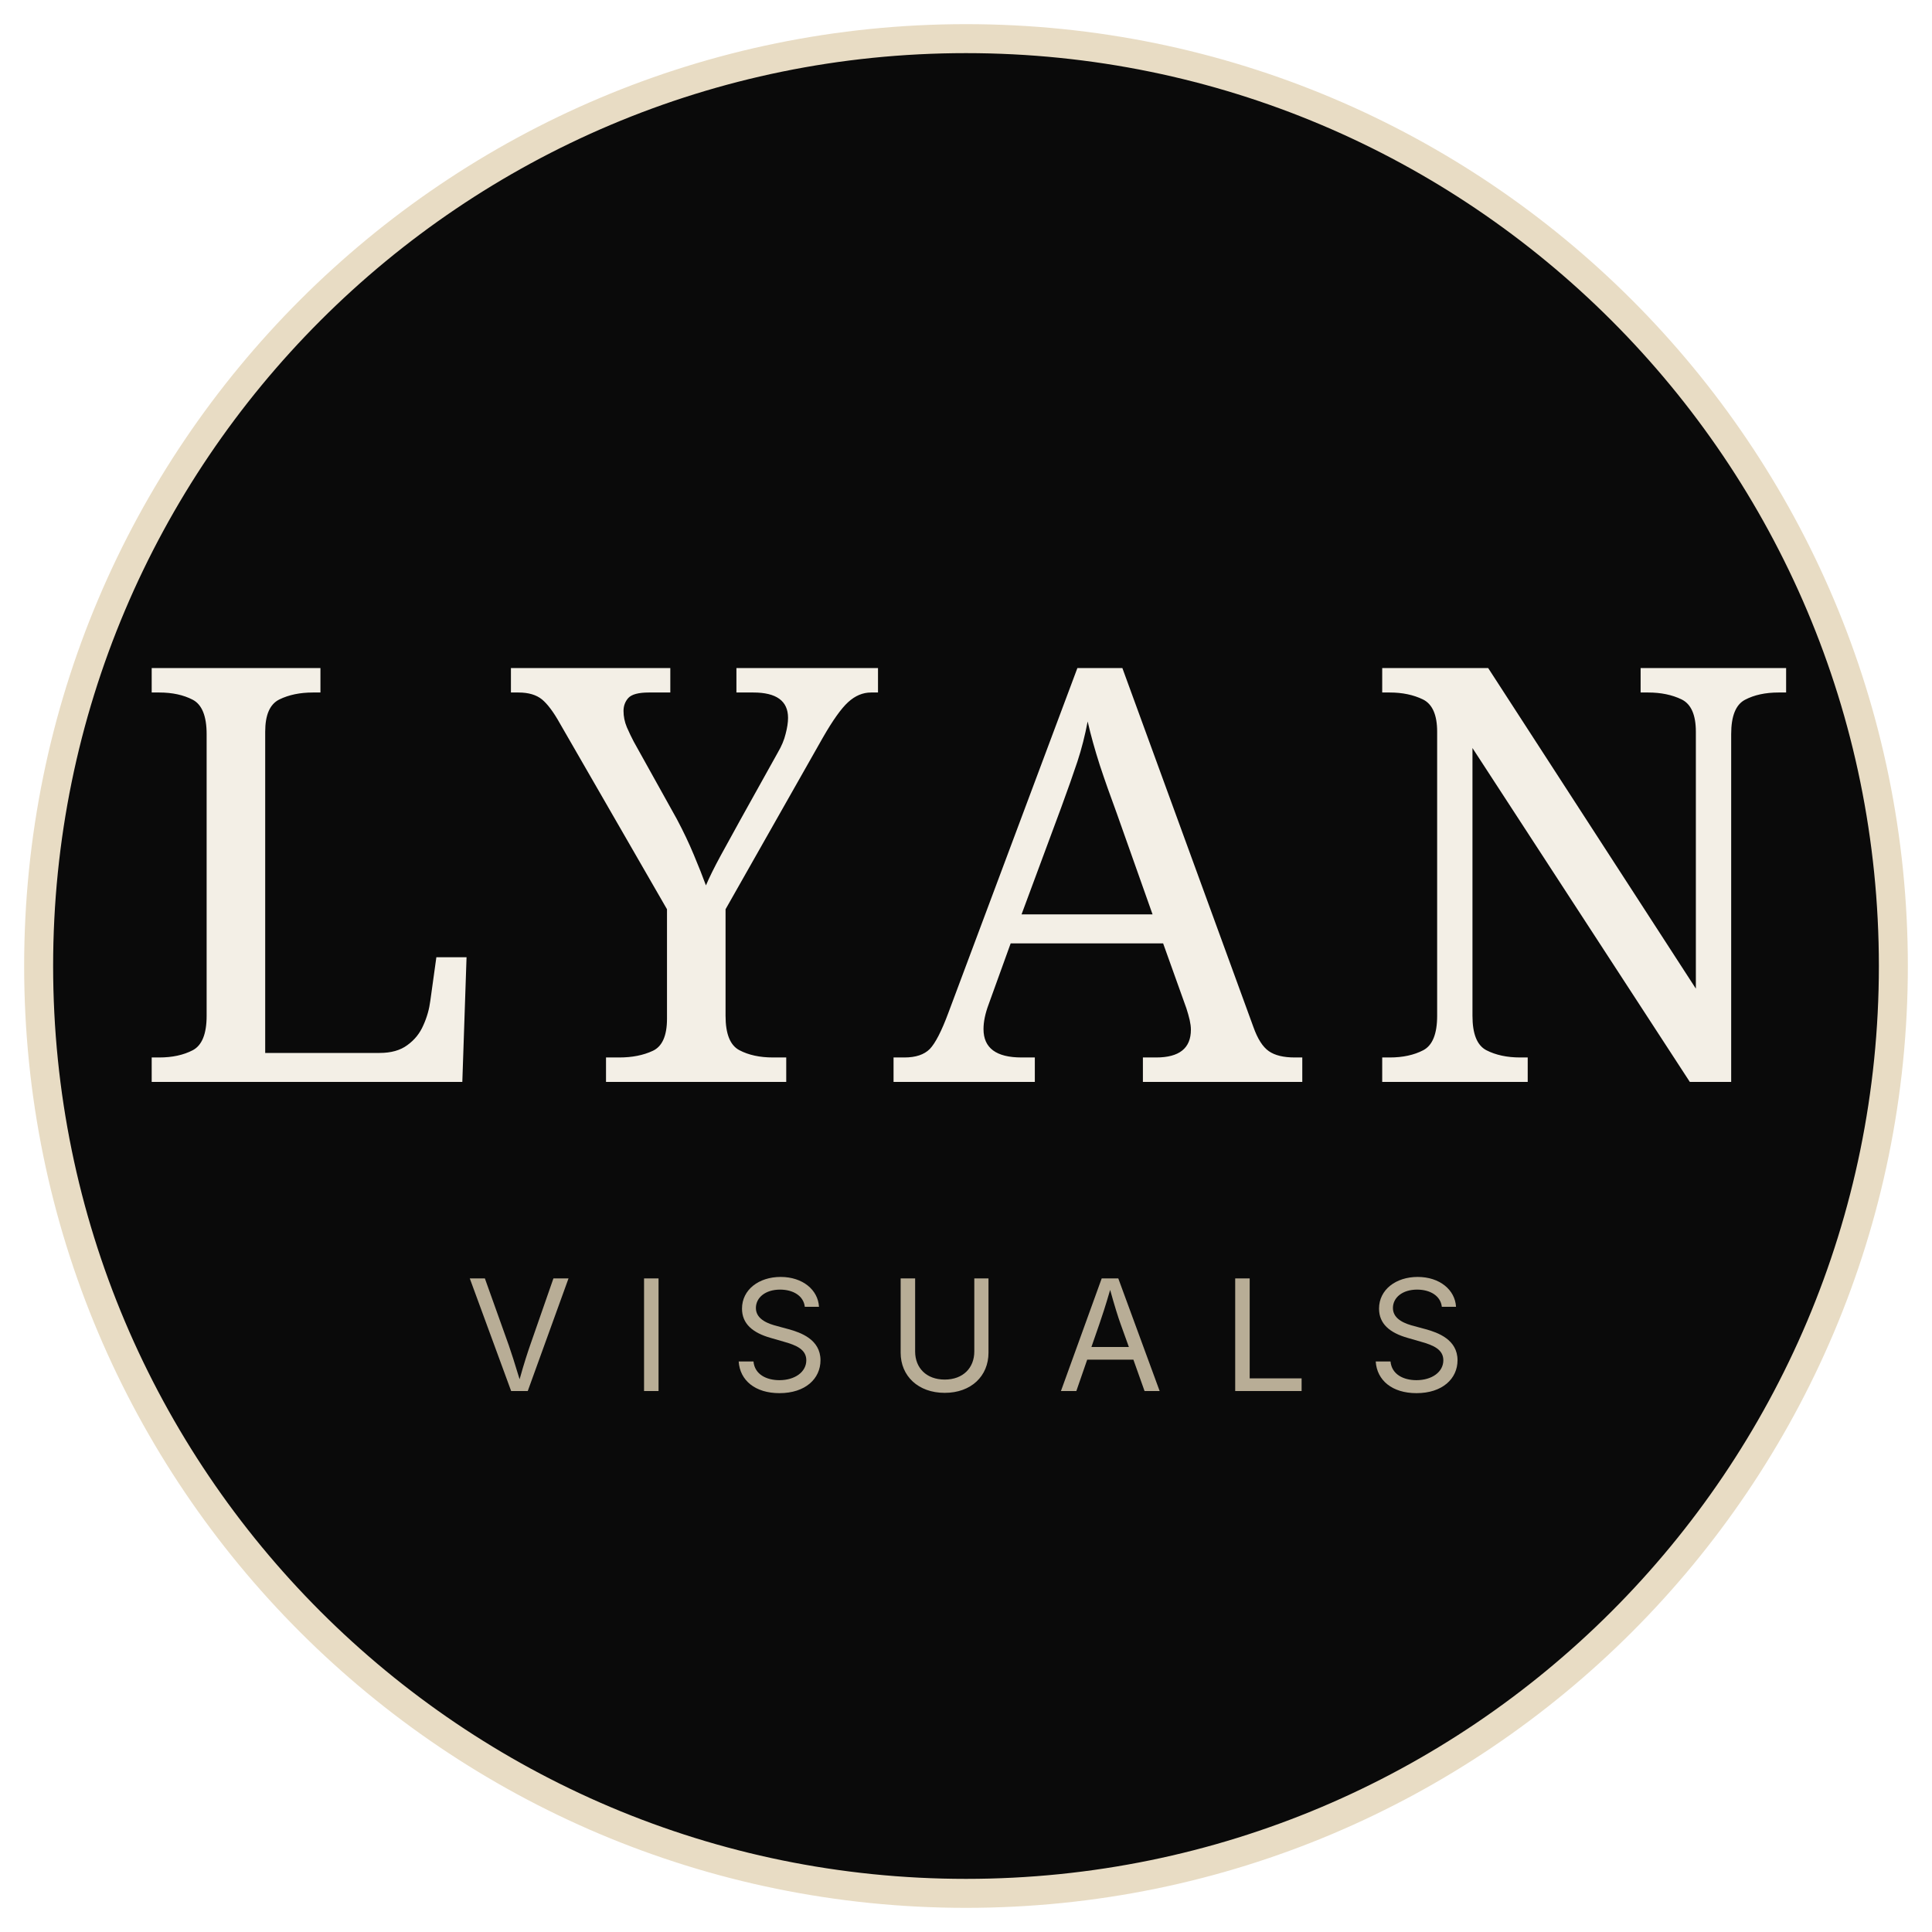
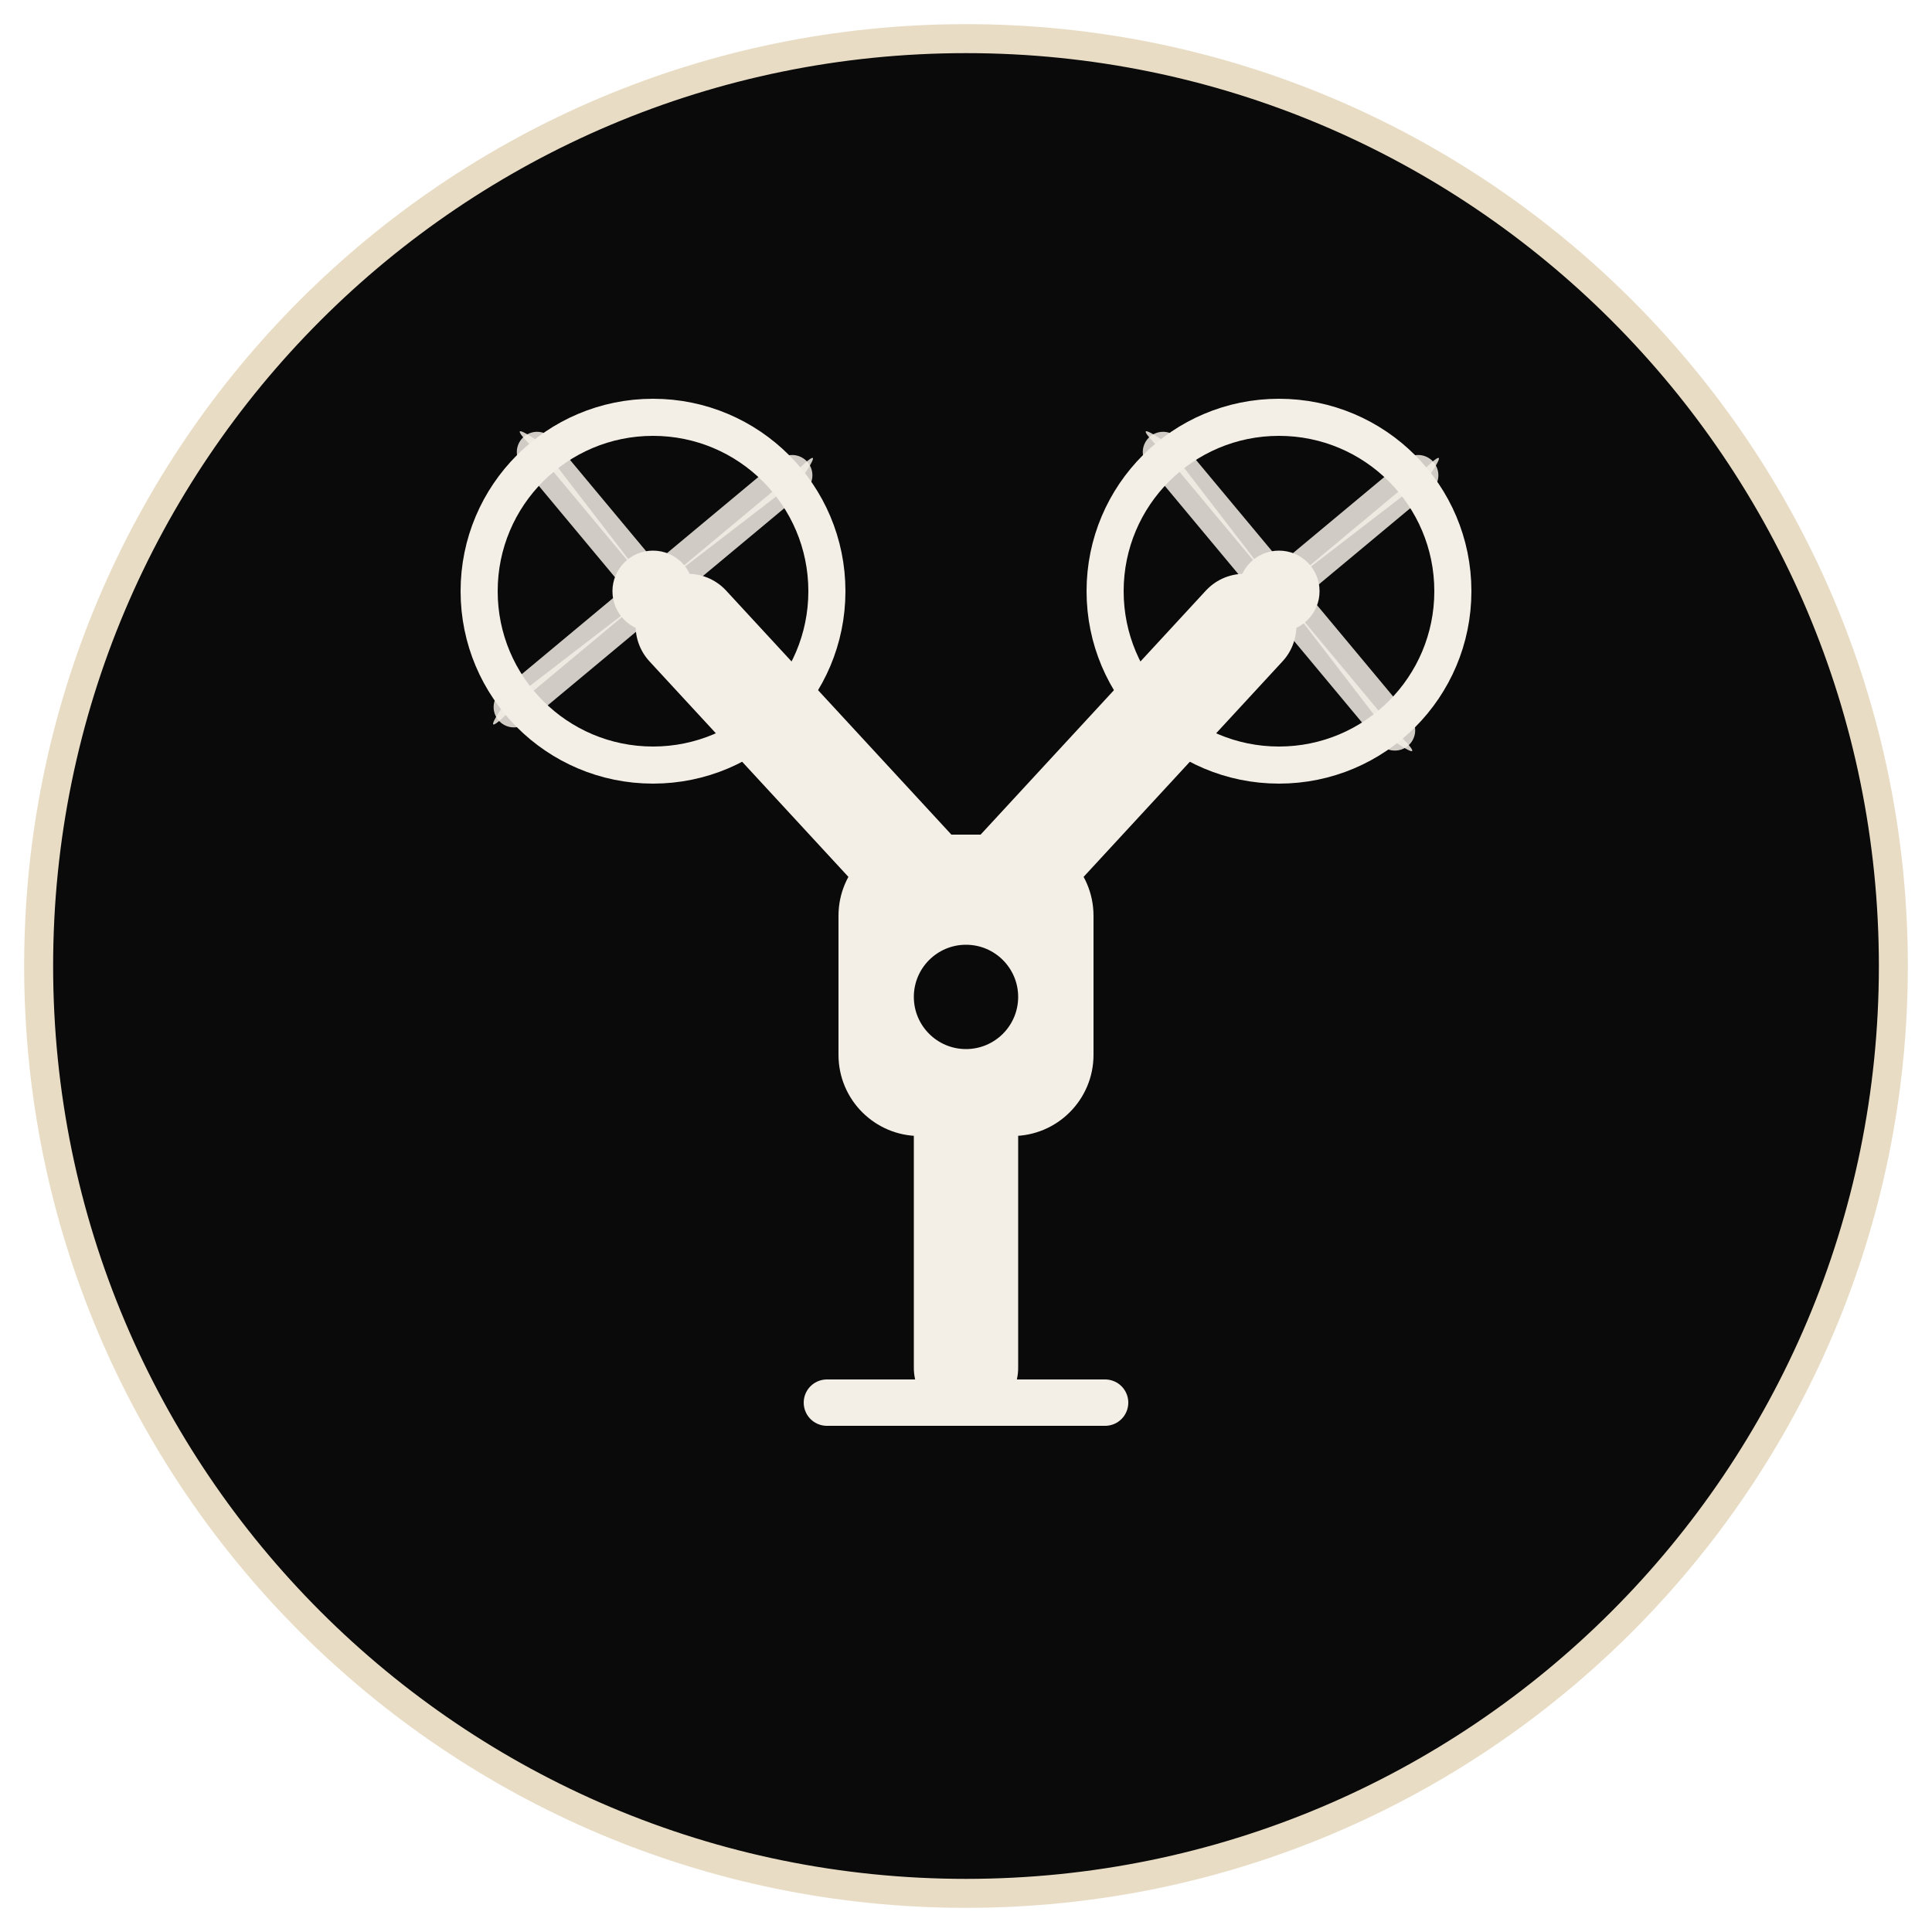
<svg xmlns="http://www.w3.org/2000/svg" viewBox="0 0 100 100">
  <circle cx="50" cy="50" r="48" fill="#0a0a0a" stroke="#e8dcc4" stroke-width="1.5" />
-   <text x="50" y="56" text-anchor="middle" font-family="Cormorant Garamond, Georgia, serif" font-size="30" letter-spacing="3" fill="#f3efe6">LYAN</text>
-   <text x="50" y="72" text-anchor="middle" font-family="Inter, Helvetica, sans-serif" font-size="8" letter-spacing="3" fill="#b8ad96">VISUALS</text>
+   <g transform="translate(20 18) scale(.6)">
+     <g fill="none" stroke="#f3efe6" stroke-linecap="round" stroke-linejoin="round">
+       <path d="M50 50 L26 24 M50 50 L74 24" stroke-width="9" />
+       <g stroke-width="3.2">
+         <circle cx="23" cy="21" r="15" />
+         <circle cx="77" cy="21" r="15" />
+       </g>
+       <g fill="#f3efe6" stroke="none" opacity=".85">
+         <path d="M23 21 L13 9 Q10 6 13 8 Z M23 21 L33 33 Q36 36 33 34 Z M23 21 L35 11 Q38 8 36 11 Z M23 21 L11 31 Q8 34 10 31 Z" />
+         <path d="M77 21 L67 9 Q64 6 67 8 Z M77 21 L87 33 Q90 36 87 34 Z M77 21 L89 11 Q92 8 90 11 Z M77 21 L65 31 Q62 34 64 31 Z" />
+       </g>
+       <g stroke-width="3.5" opacity=".85">
+         <path d="M23 21 L13 9 M23 21 L33 33 M23 21 L35 11 M23 21 L11 31" />
+         <path d="M77 21 L67 9 M77 21 L87 33 M77 21 L89 11 M77 21 L65 31" />
+       </g>
+       <circle cx="23" cy="21" r="3.5" fill="#f3efe6" stroke="none" />
+       <circle cx="77" cy="21" r="3.5" fill="#f3efe6" stroke="none" />
+       <rect x="39" y="42" width="22" height="26" rx="7" fill="#f3efe6" stroke="none" />
+       <circle cx="50" cy="56" r="4.5" fill="#0a0a0a" stroke="none" />
+       <path d="M50 68 V88" stroke-width="9" />
+       <path d="M38 91 H62" stroke-width="4" />
+     </g>
+   </g>
</svg>
